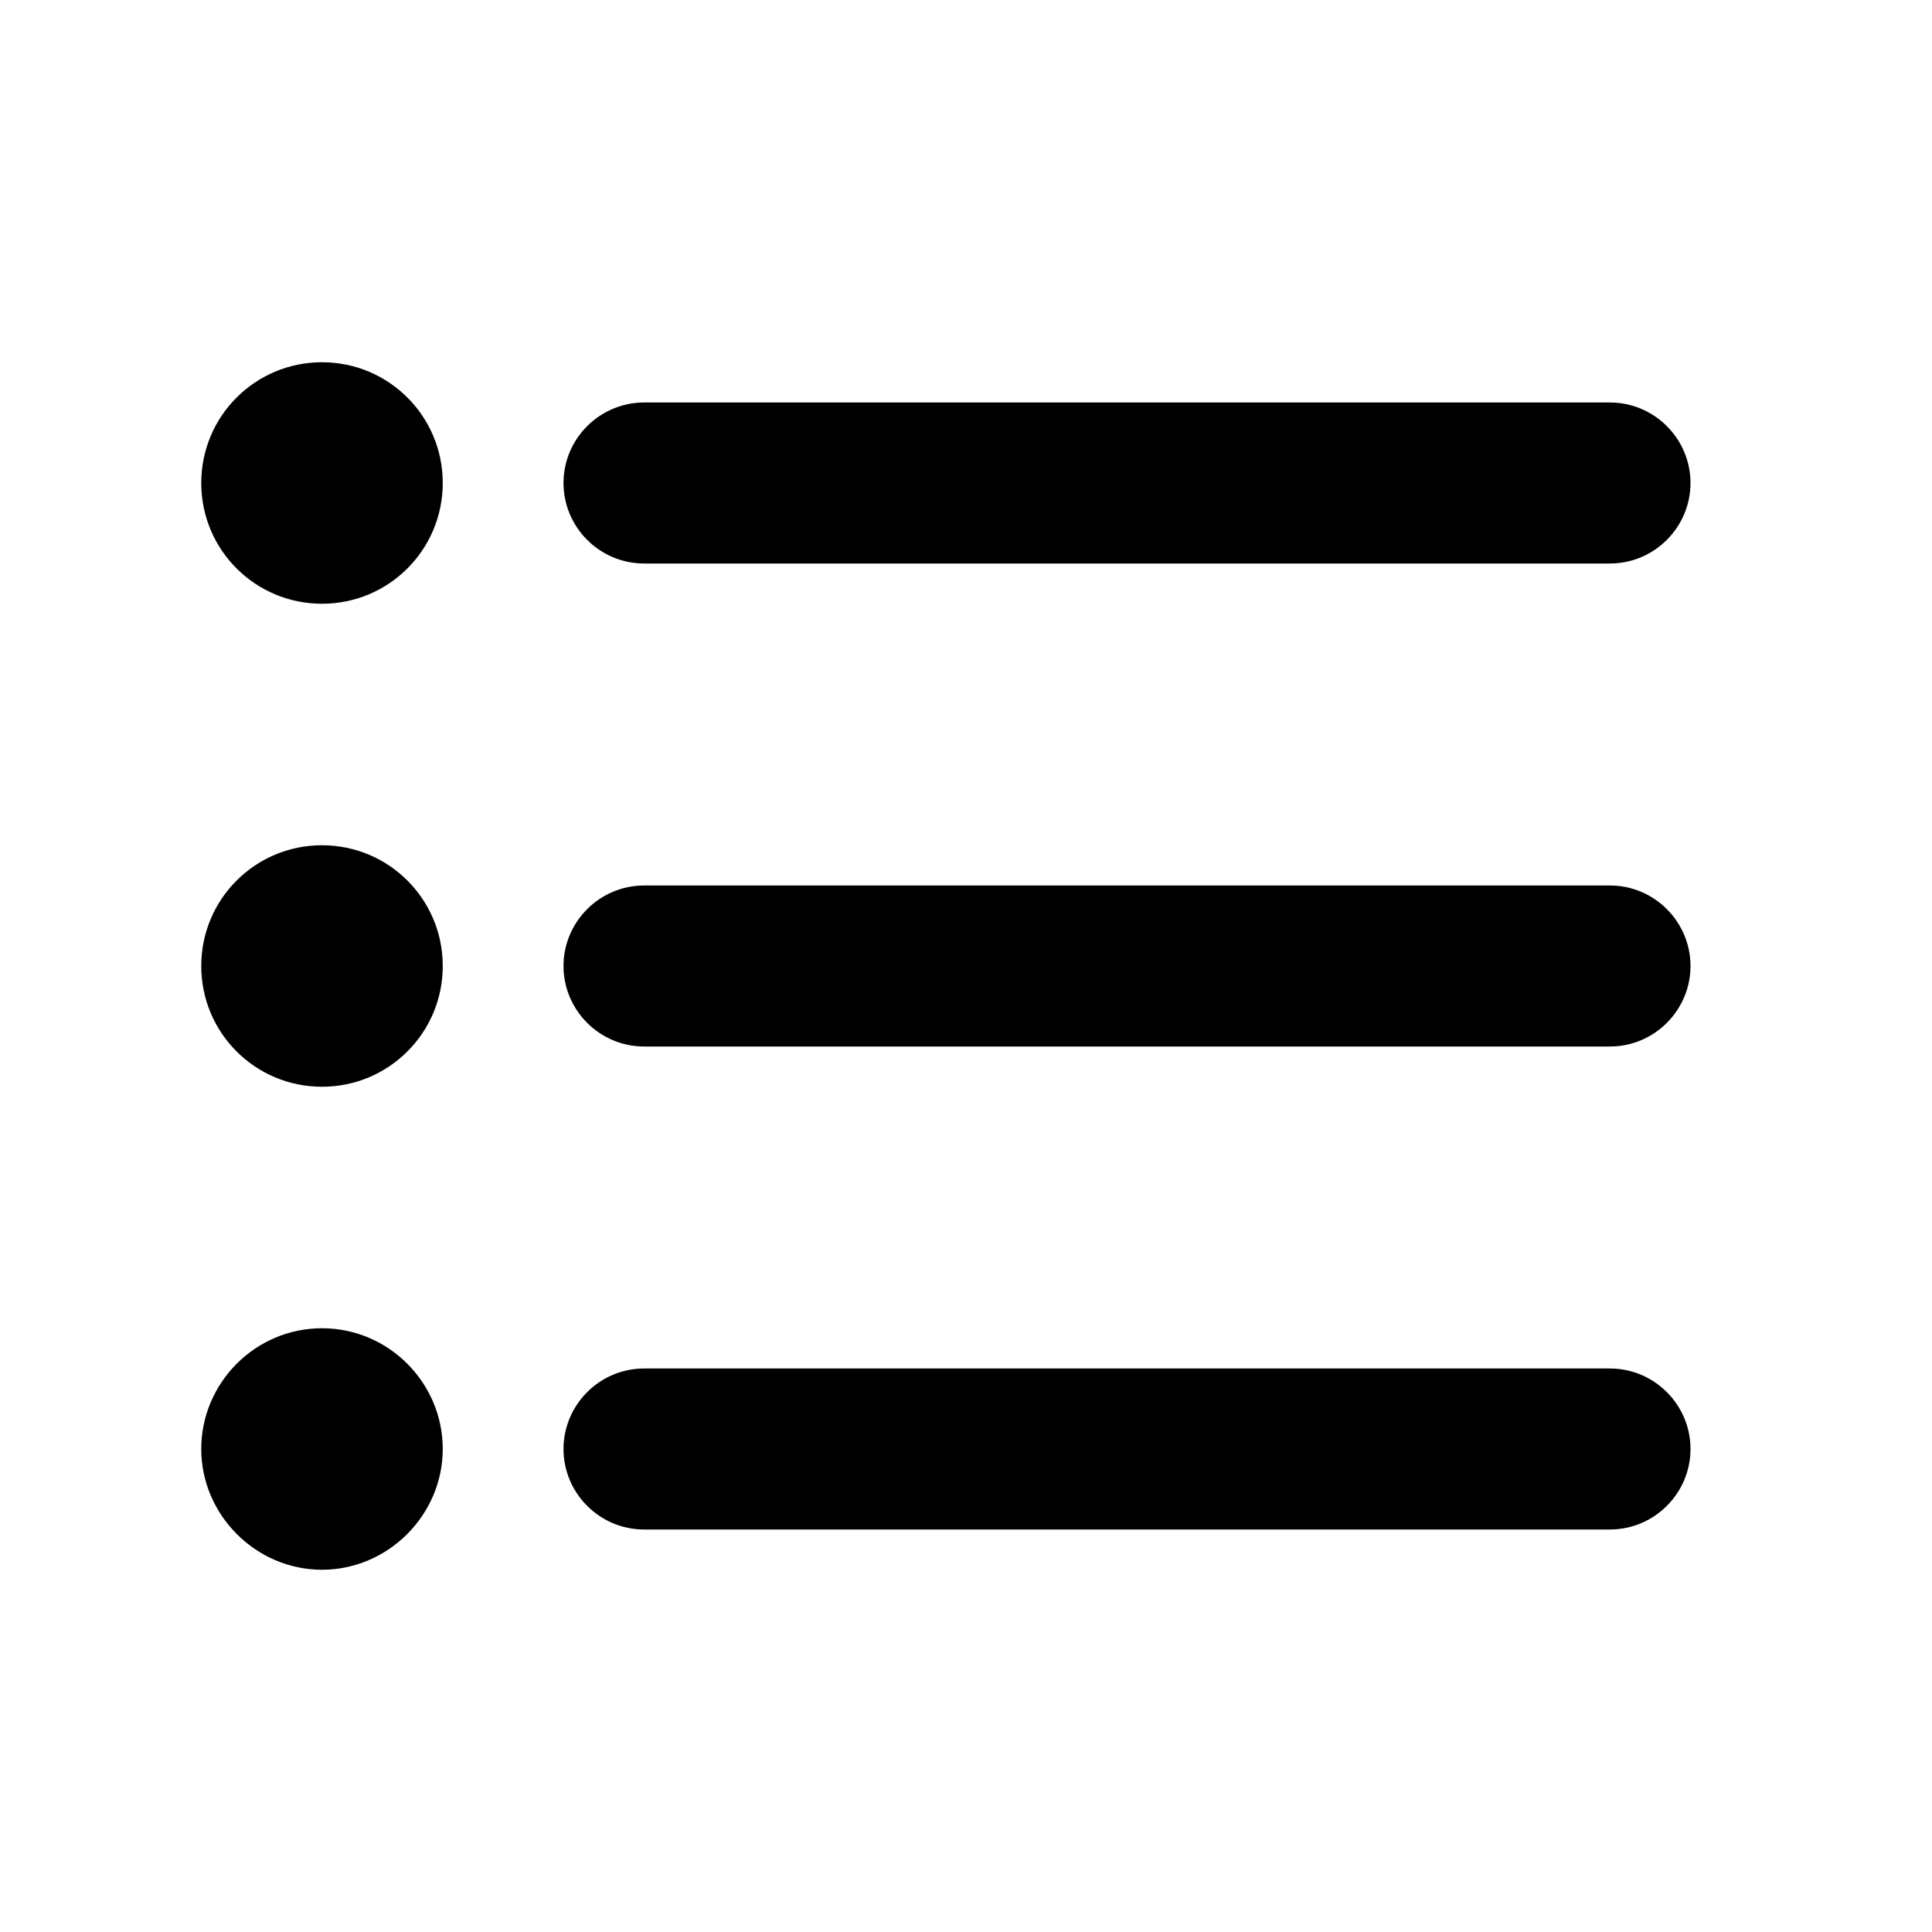
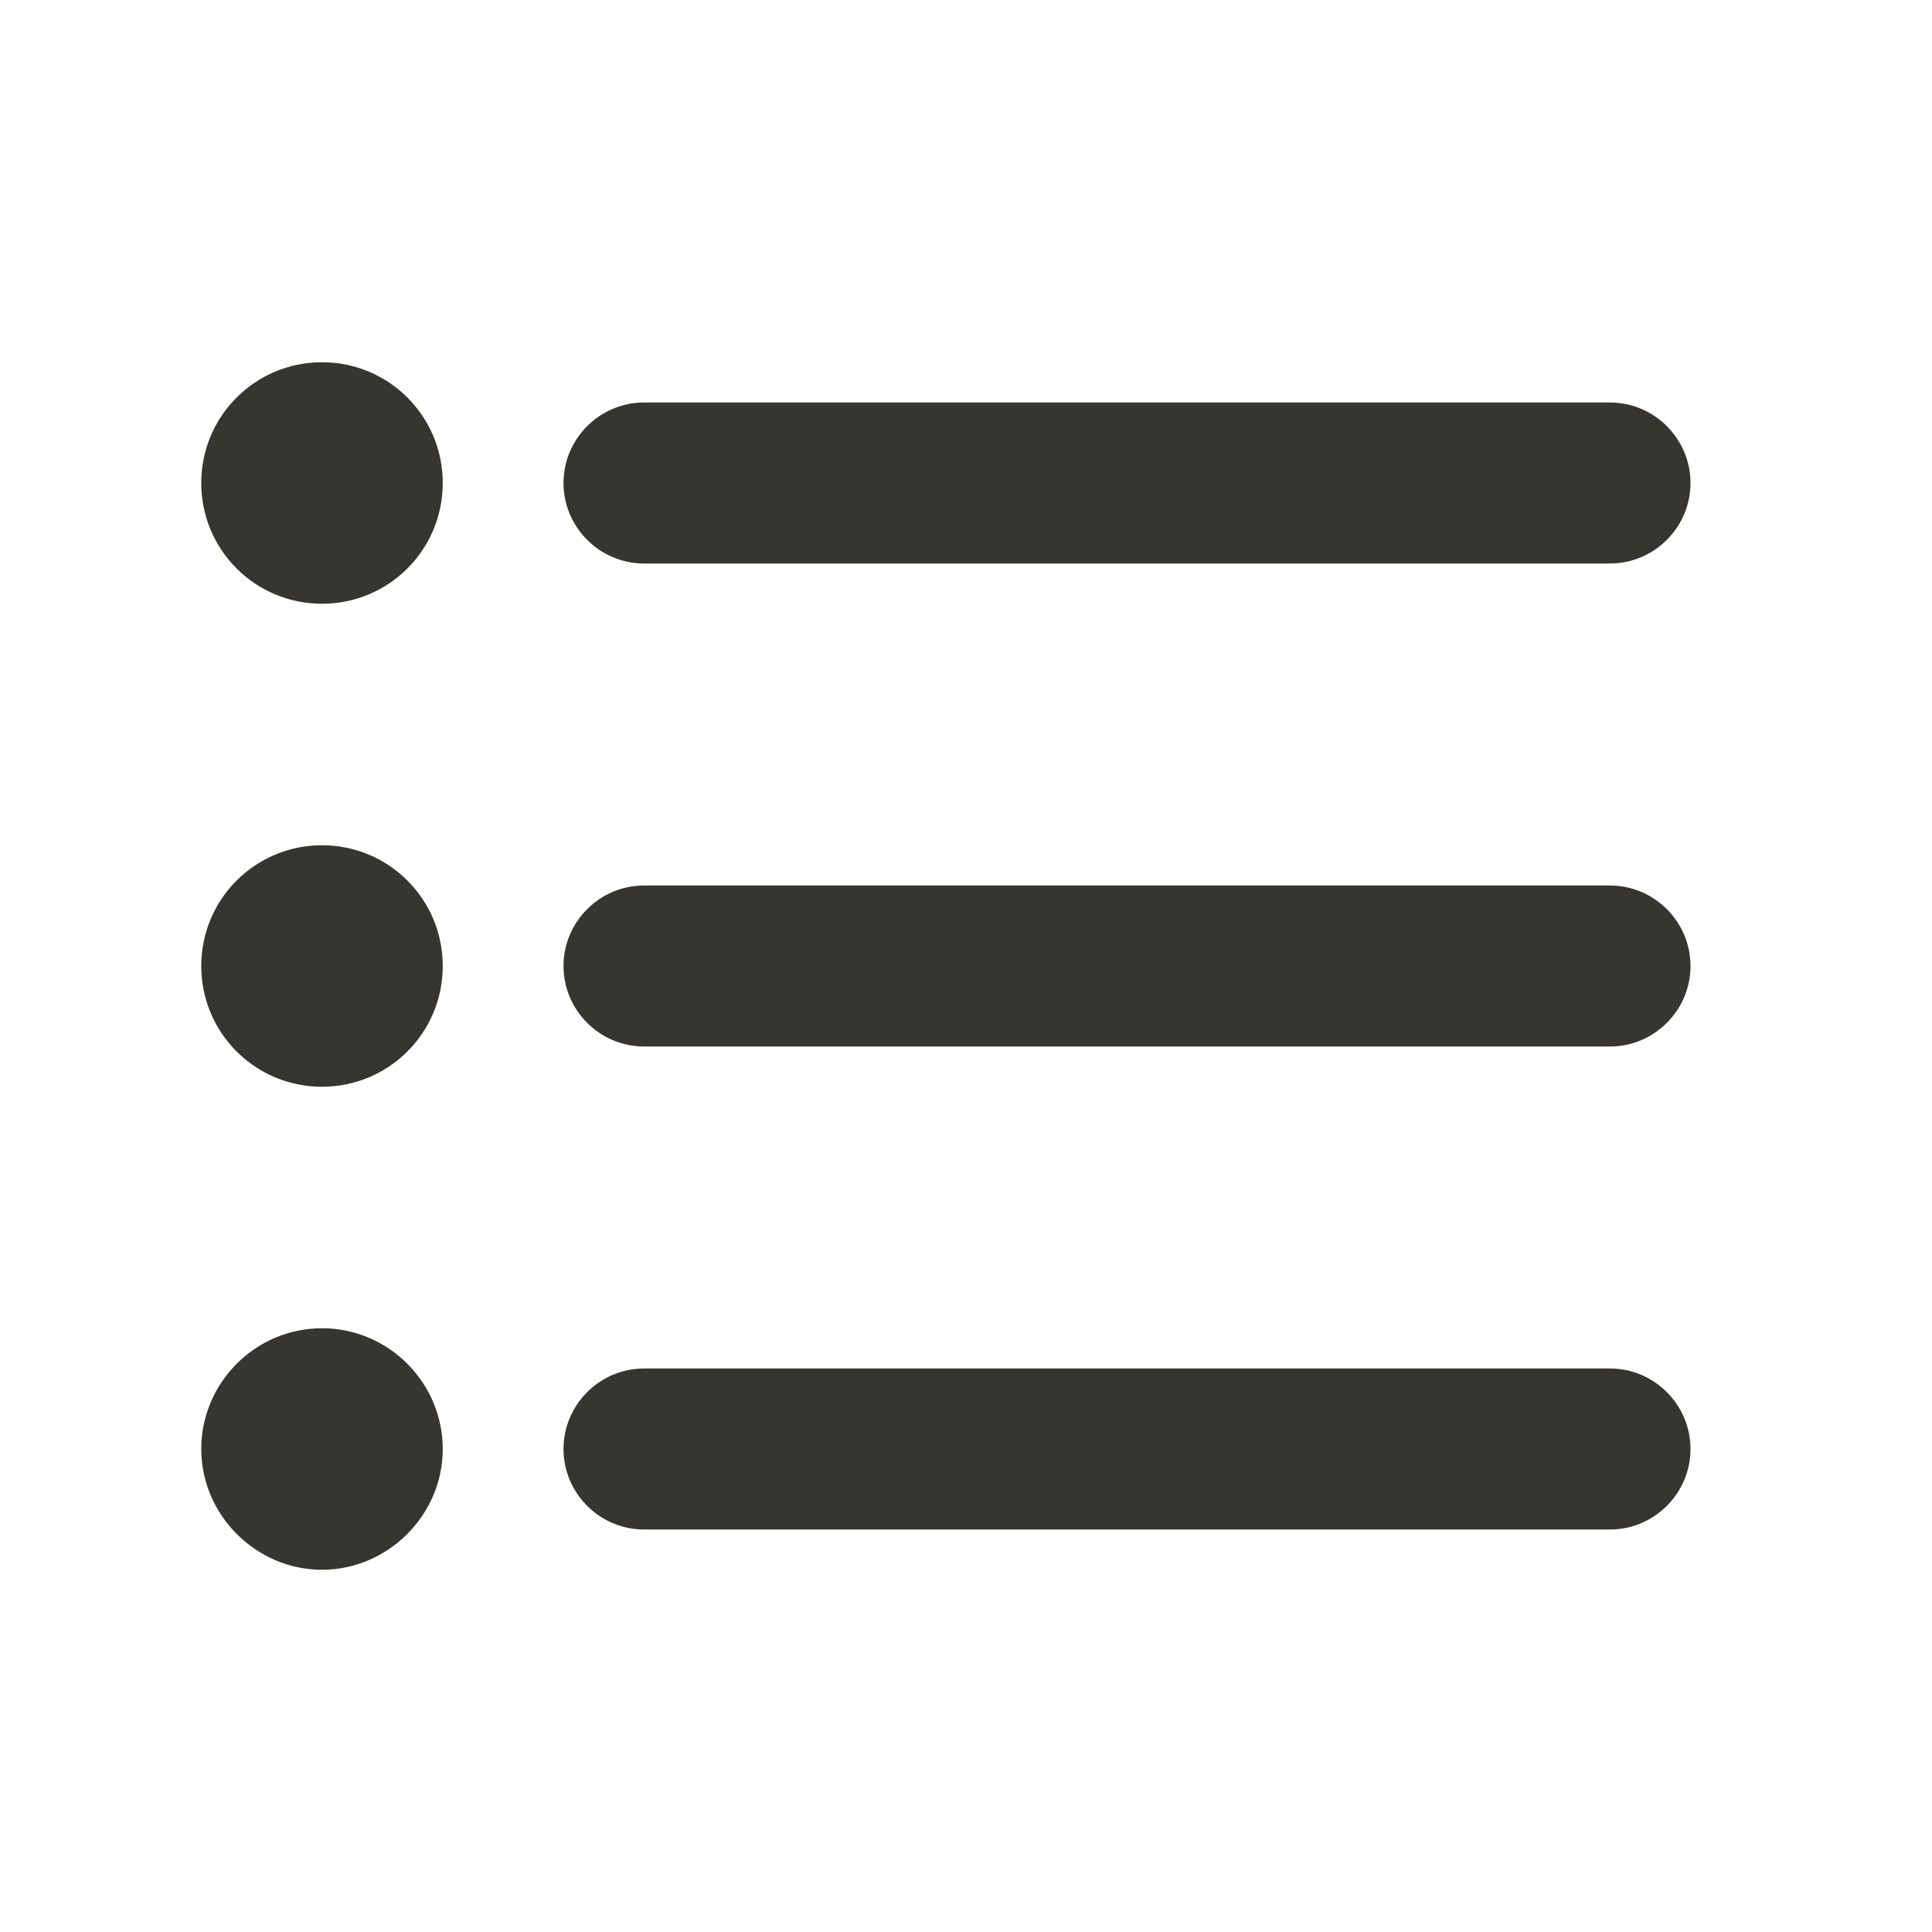
<svg xmlns="http://www.w3.org/2000/svg" height="24" viewBox="0 0 24 24" width="24">
  <path d="M0 0h24v24H0V0z" fill="none" />
-   <path d="M4 10.5c-.83 0-1.5.67-1.5 1.5s.67 1.5 1.5 1.5 1.5-.67 1.5-1.5-.67-1.5-1.5-1.5zm0-6c-.83 0-1.5.67-1.5 1.5S3.17 7.5 4 7.5 5.5 6.83 5.5 6 4.83 4.5 4 4.5zm0 12c-.83 0-1.5.68-1.5 1.5s.68 1.5 1.5 1.5 1.5-.68 1.5-1.5-.67-1.5-1.5-1.5zM8 19h12c.55 0 1-.45 1-1s-.45-1-1-1H8c-.55 0-1 .45-1 1s.45 1 1 1zm0-6h12c.55 0 1-.45 1-1s-.45-1-1-1H8c-.55 0-1 .45-1 1s.45 1 1 1zM7 6c0 .55.45 1 1 1h12c.55 0 1-.45 1-1s-.45-1-1-1H8c-.55 0-1 .45-1 1z" />
+   <path d="M4 10.5c-.83 0-1.5.67-1.5 1.5s.67 1.5 1.5 1.5 1.5-.67 1.5-1.5-.67-1.5-1.5-1.5zm0-6c-.83 0-1.5.67-1.5 1.5S3.17 7.5 4 7.5 5.5 6.83 5.5 6 4.83 4.5 4 4.5zm0 12c-.83 0-1.5.68-1.5 1.5s.68 1.5 1.5 1.5 1.5-.68 1.5-1.5-.67-1.5-1.5-1.5zM8 19h12c.55 0 1-.45 1-1s-.45-1-1-1H8c-.55 0-1 .45-1 1s.45 1 1 1zm0-6h12c.55 0 1-.45 1-1s-.45-1-1-1H8c-.55 0-1 .45-1 1s.45 1 1 1zM7 6c0 .55.45 1 1 1h12c.55 0 1-.45 1-1s-.45-1-1-1H8c-.55 0-1 .45-1 1z" fill="#37352f" />
</svg>
